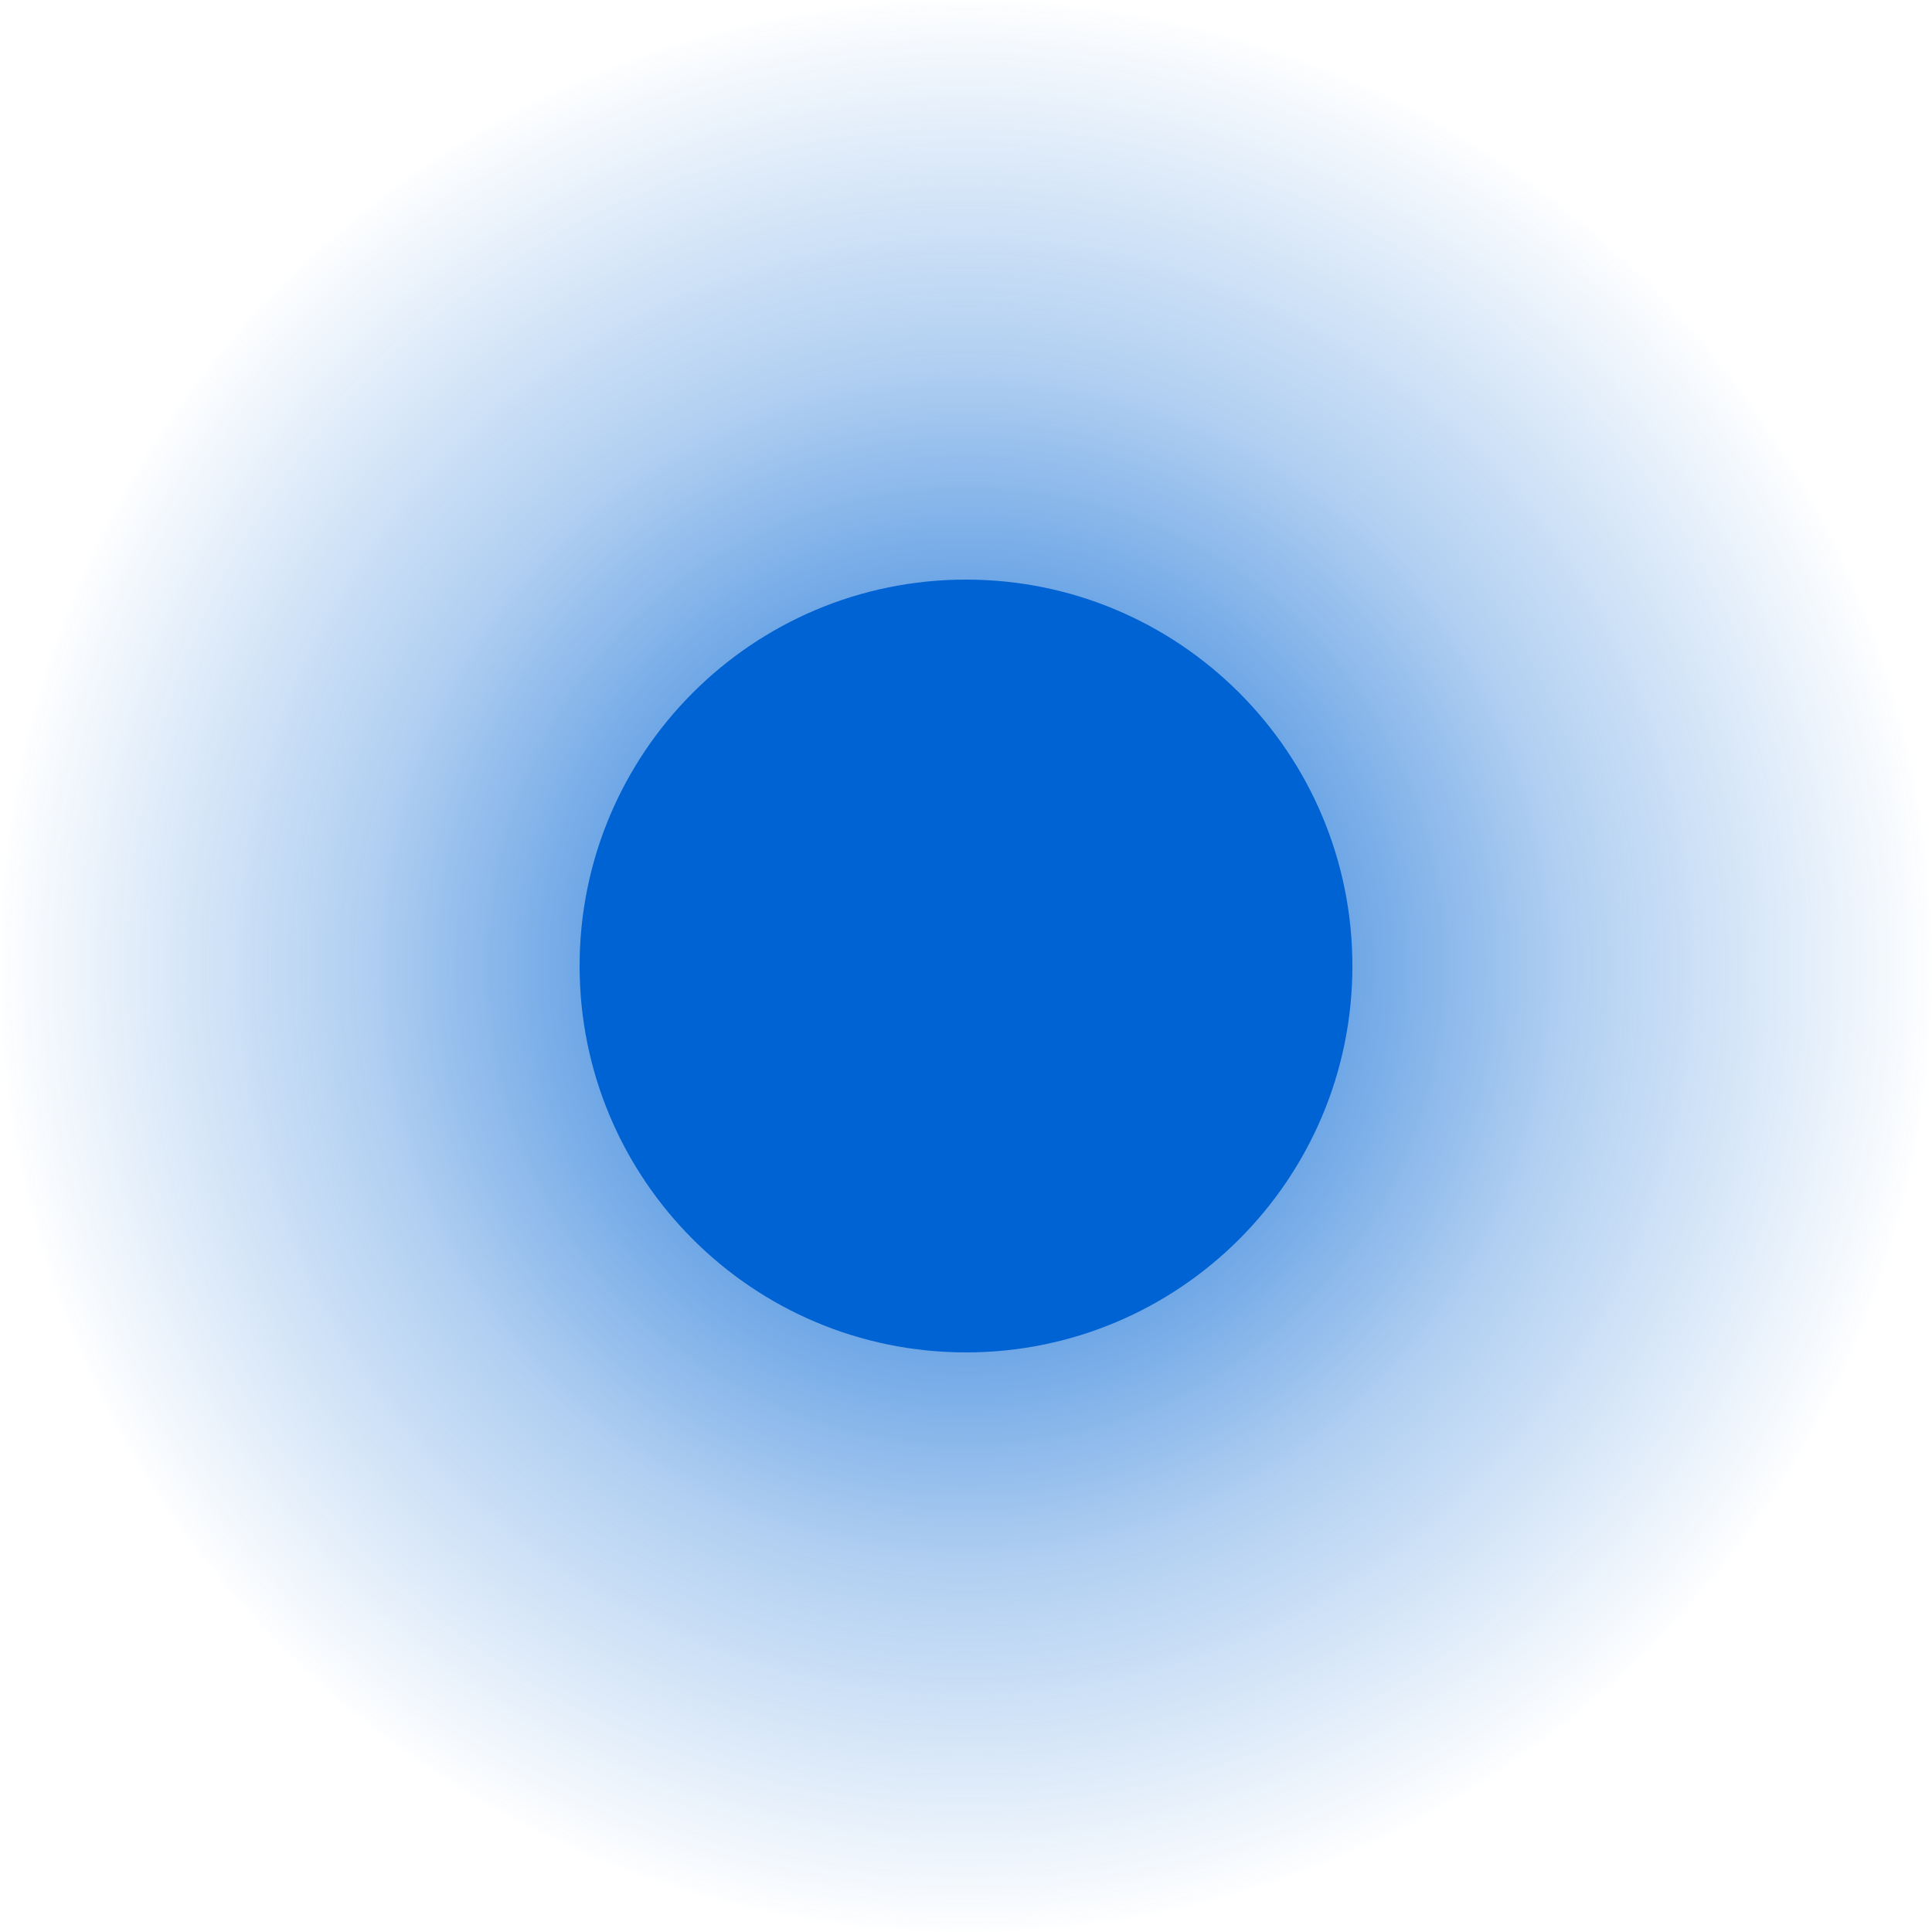
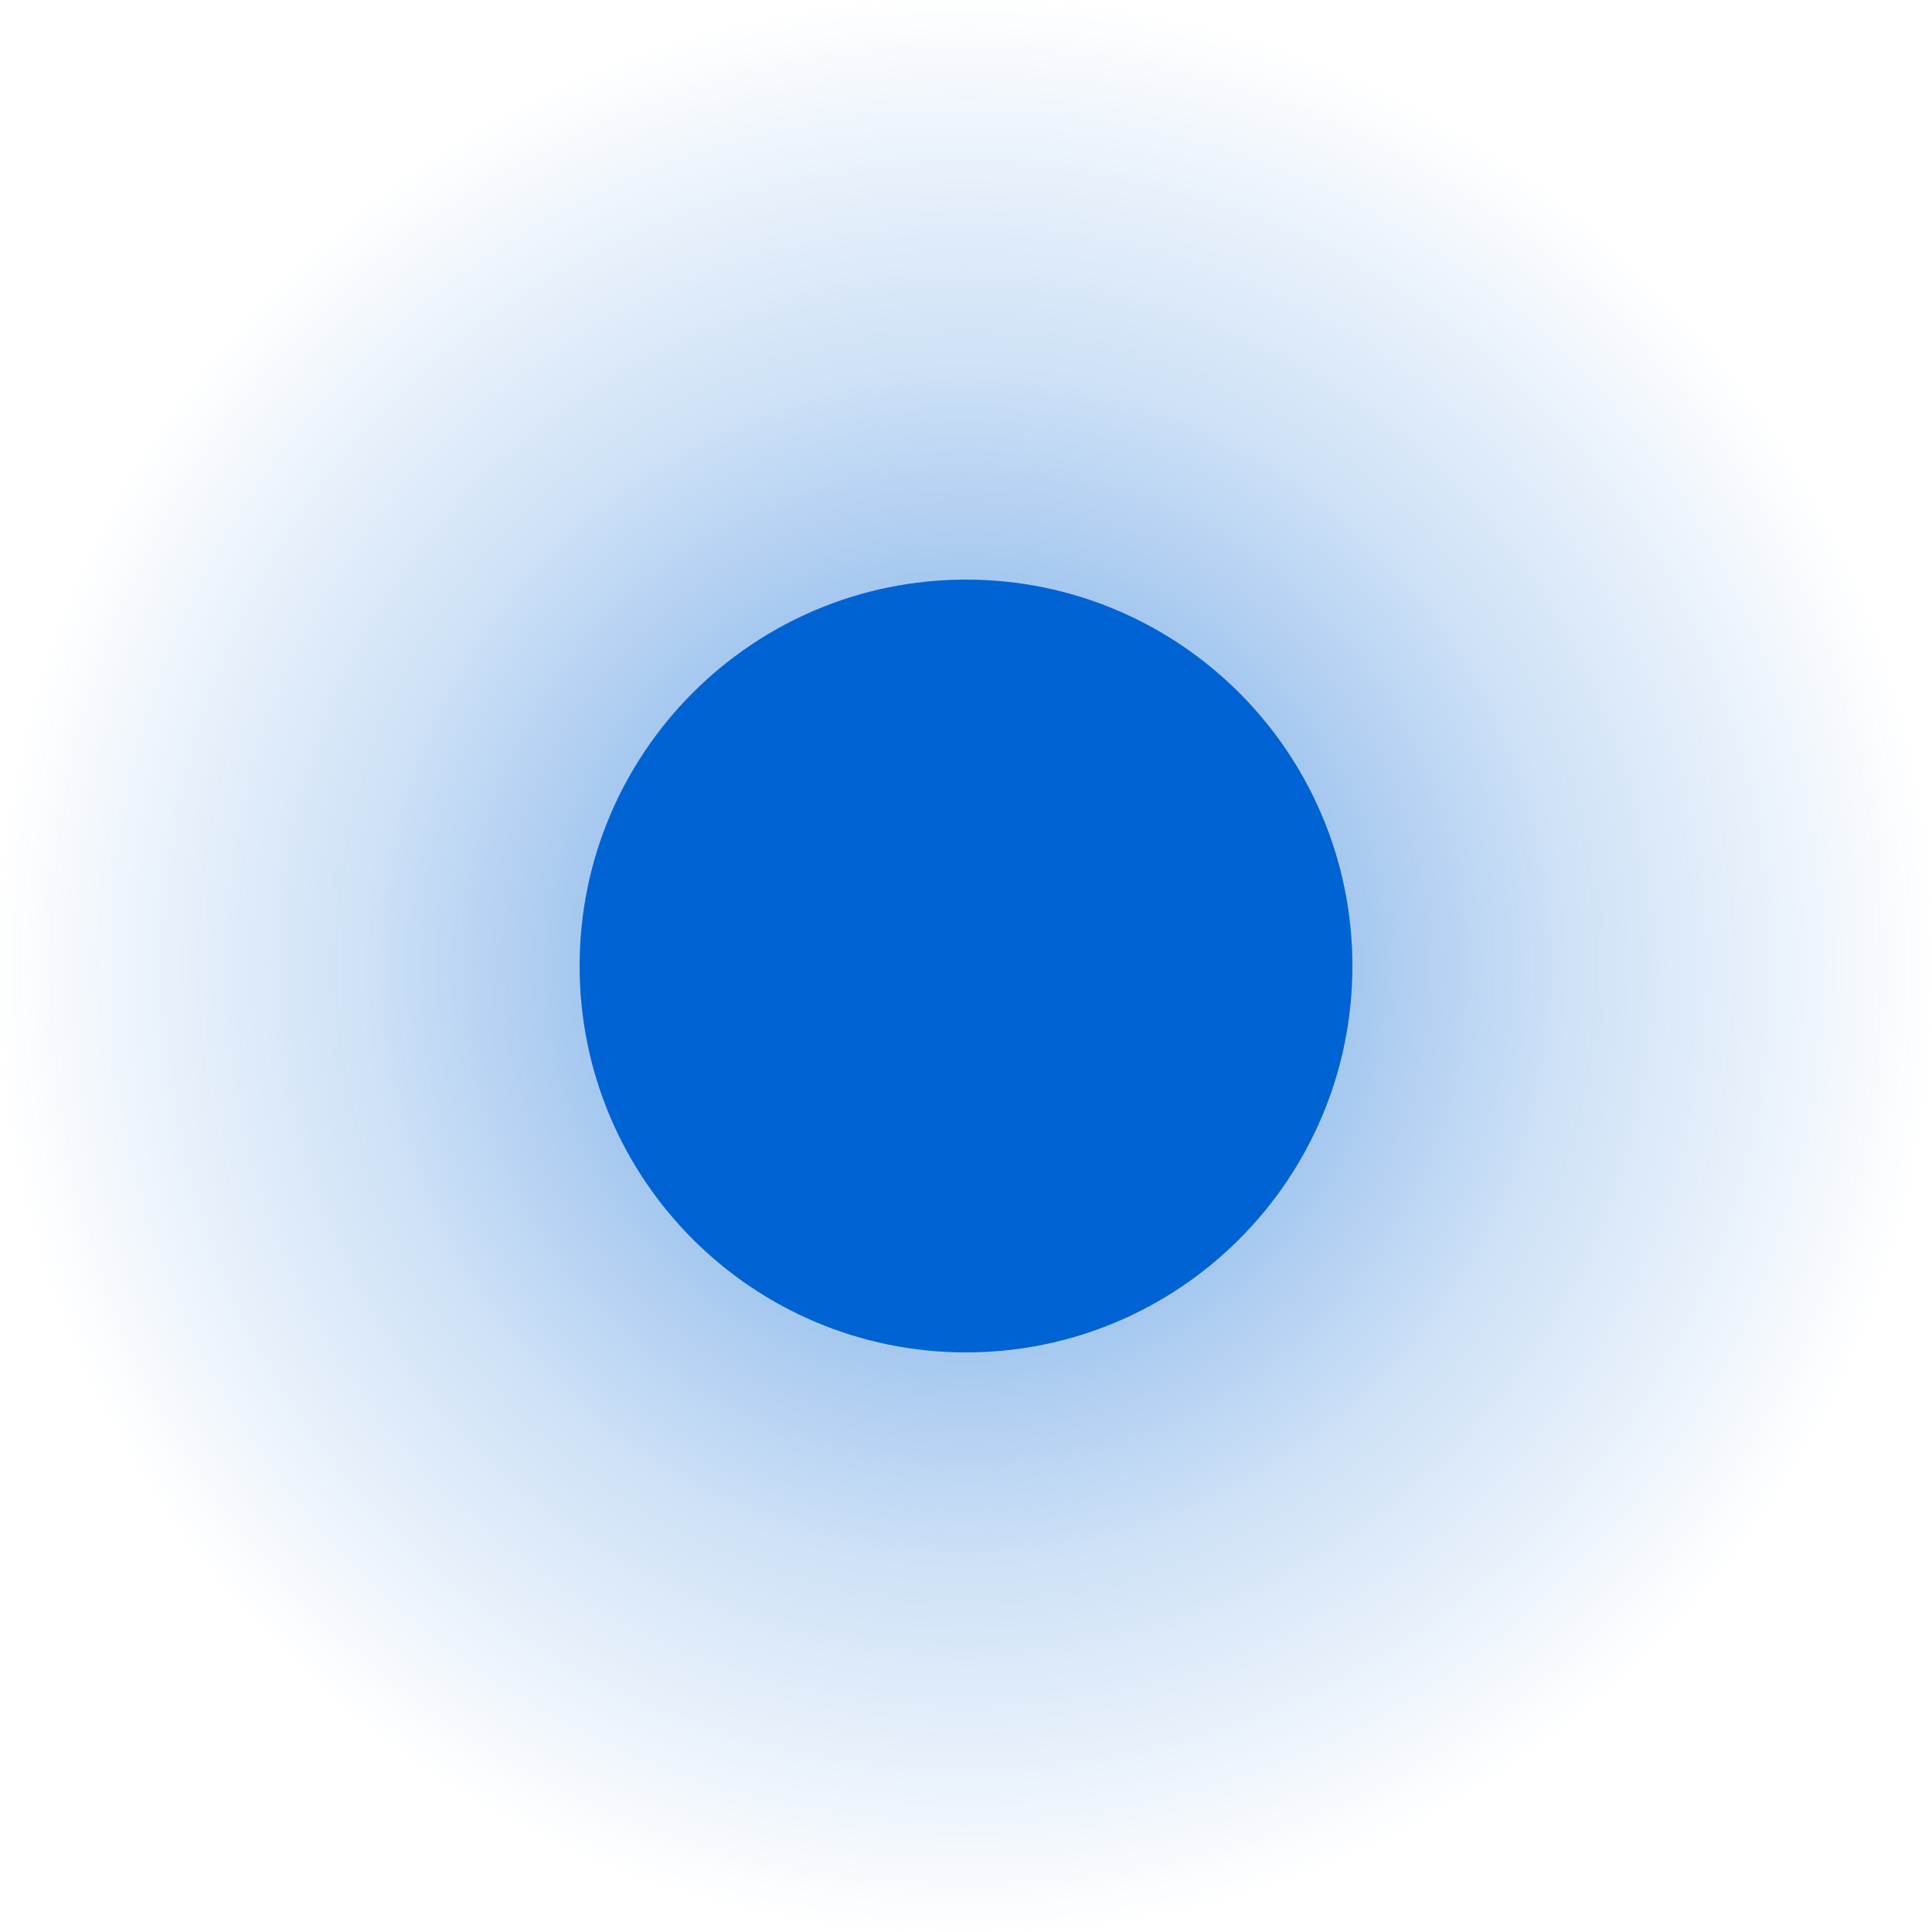
<svg xmlns="http://www.w3.org/2000/svg" width="16" height="16" viewBox="0 0 16 16">
  <defs>
    <radialGradient id="g">
-       <stop offset="30%" stop-color="#0063D3" stop-opacity="0.675" />
-       <stop offset="62%" stop-color="#0063D3" stop-opacity="0.304" />
+       <stop offset="30%" stop-color="#0063D3" stop-opacity="0.420" />
+       <stop offset="62%" stop-color="#0063D3" stop-opacity="0.189" />
      <stop offset="100%" stop-color="#0063D3" stop-opacity="0" />
    </radialGradient>
  </defs>
  <circle cx="8" cy="8" r="8" fill="url(#g)" />
  <circle cx="8" cy="8" r="3.2" fill="#0063D3" />
</svg>
